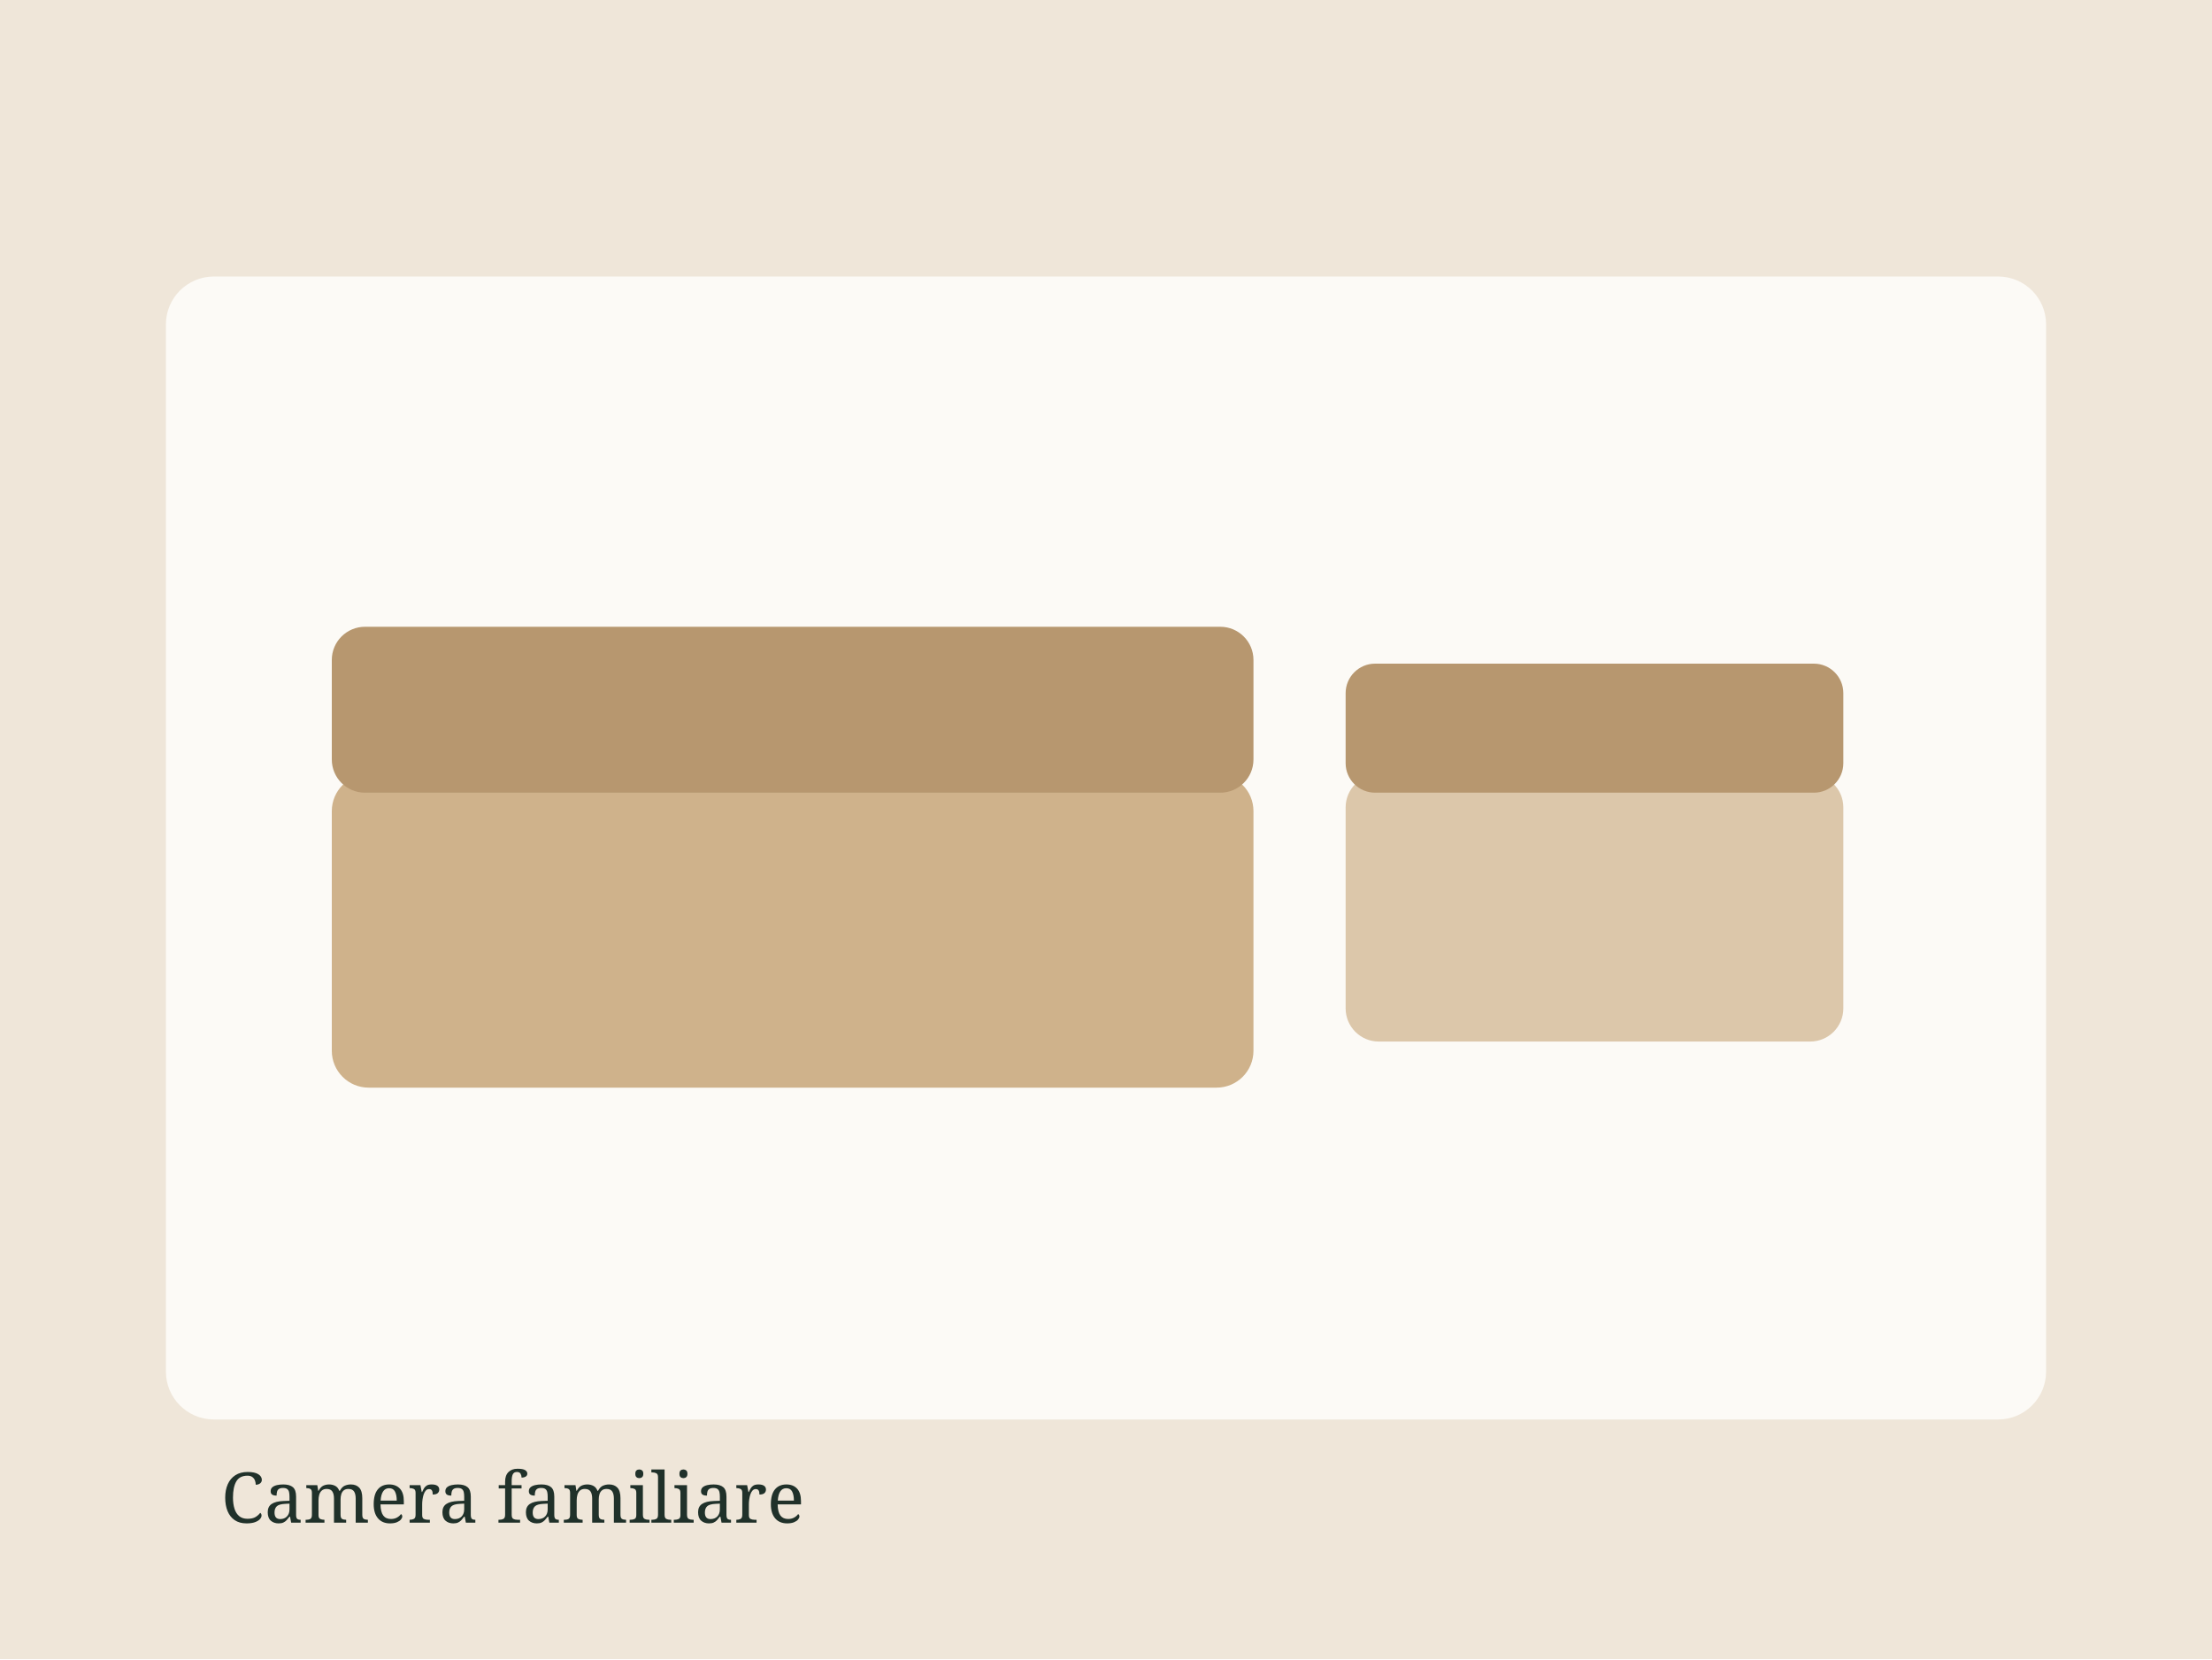
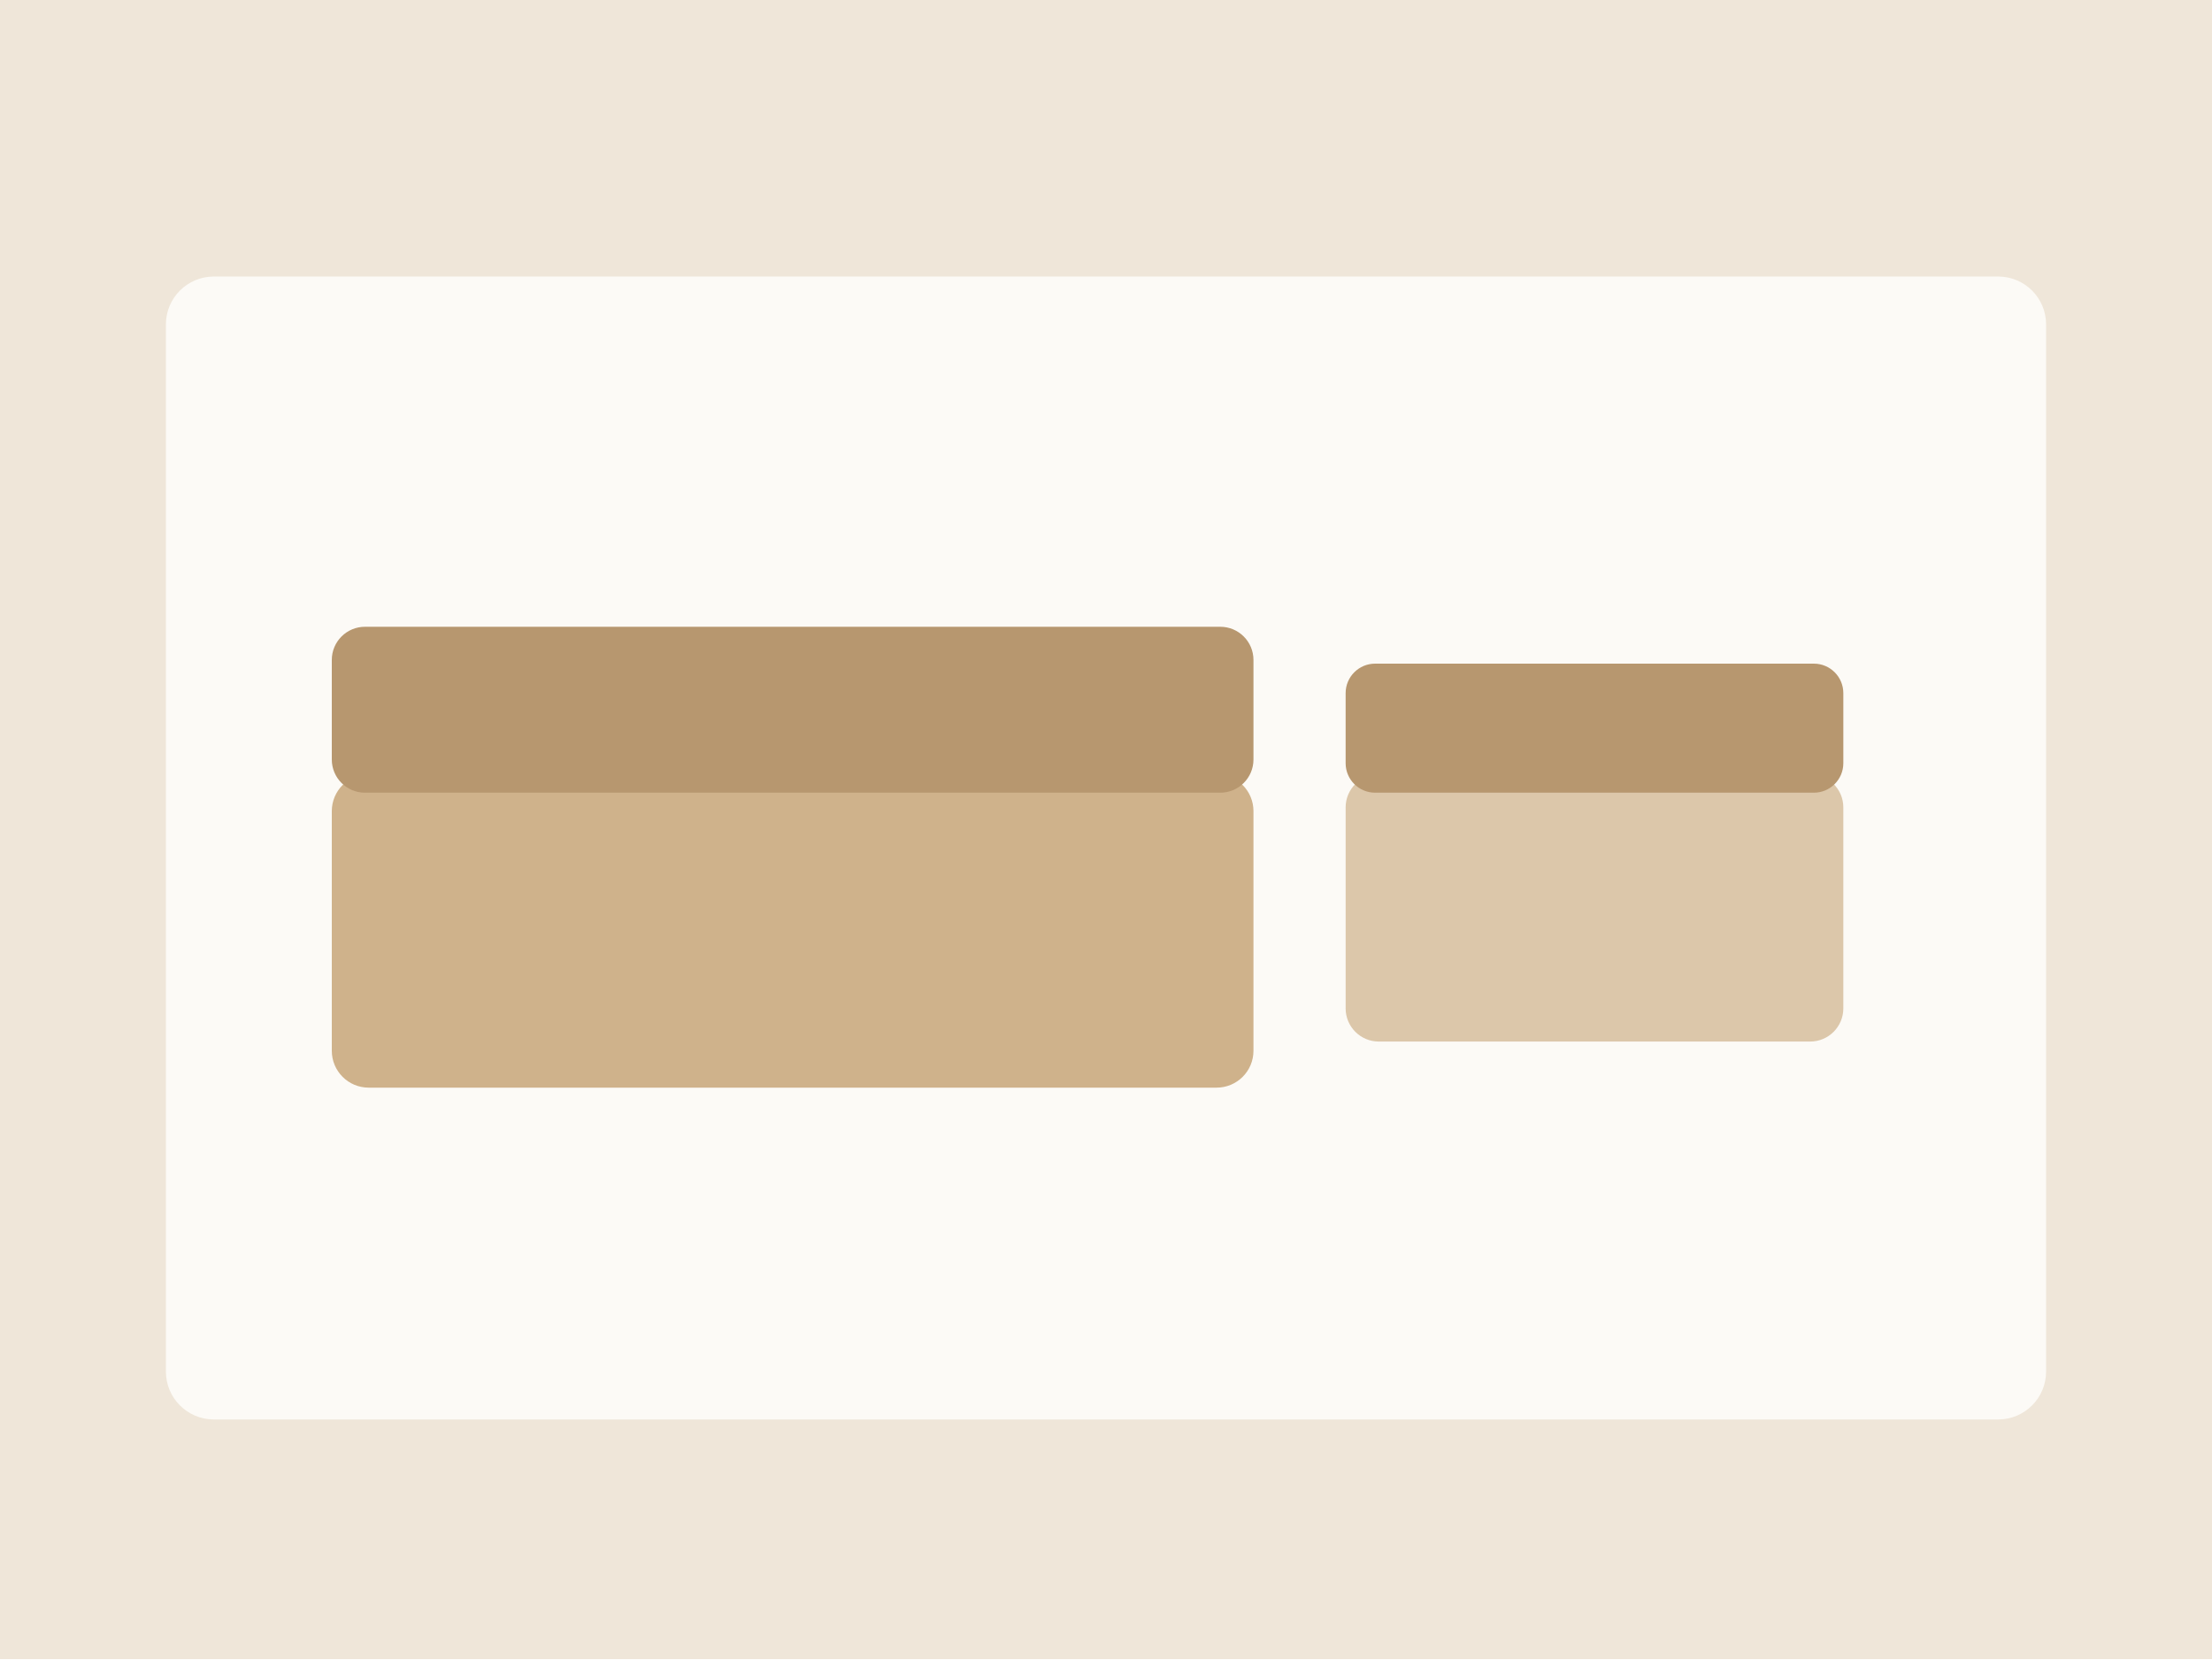
<svg xmlns="http://www.w3.org/2000/svg" viewBox="0 0 1200 900" role="img" aria-labelledby="title desc">
  <rect width="1200" height="900" fill="#efe6d9" />
  <rect x="90" y="150" width="1020" height="620" rx="26" fill="#fcfaf6" />
  <rect x="180" y="420" width="500" height="170" rx="20" fill="#cfb28b" />
  <rect x="730" y="420" width="270" height="145" rx="18" fill="#dcc7aa" />
  <rect x="180" y="340" width="500" height="90" rx="18" fill="#b7976f" />
  <rect x="730" y="360" width="270" height="70" rx="16" fill="#b7976f" />
-   <text x="120" y="826" fill="#20312a" font-family="Georgia, serif" font-size="38">Camera familiare</text>
</svg>
